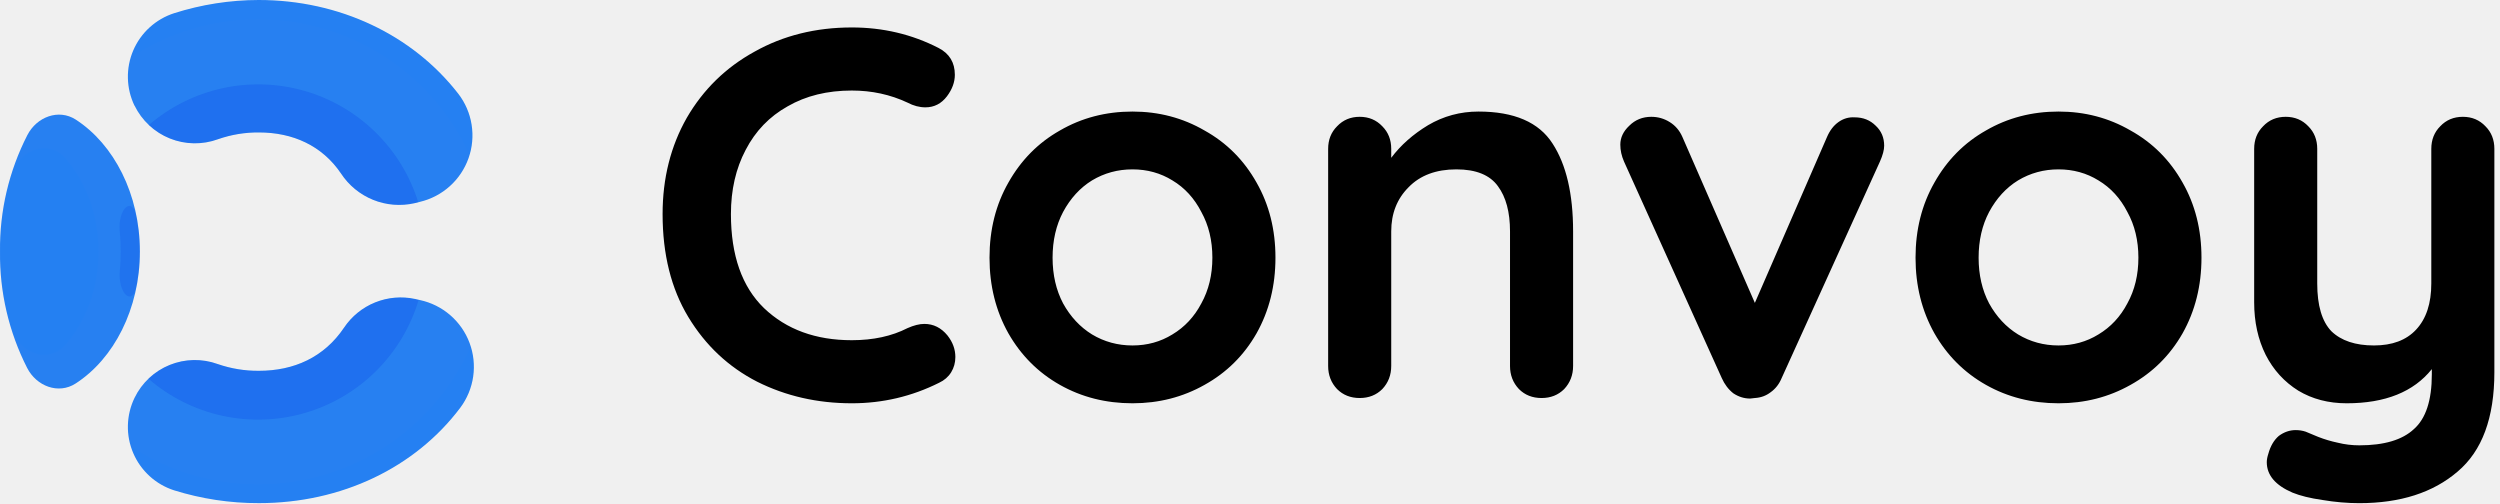
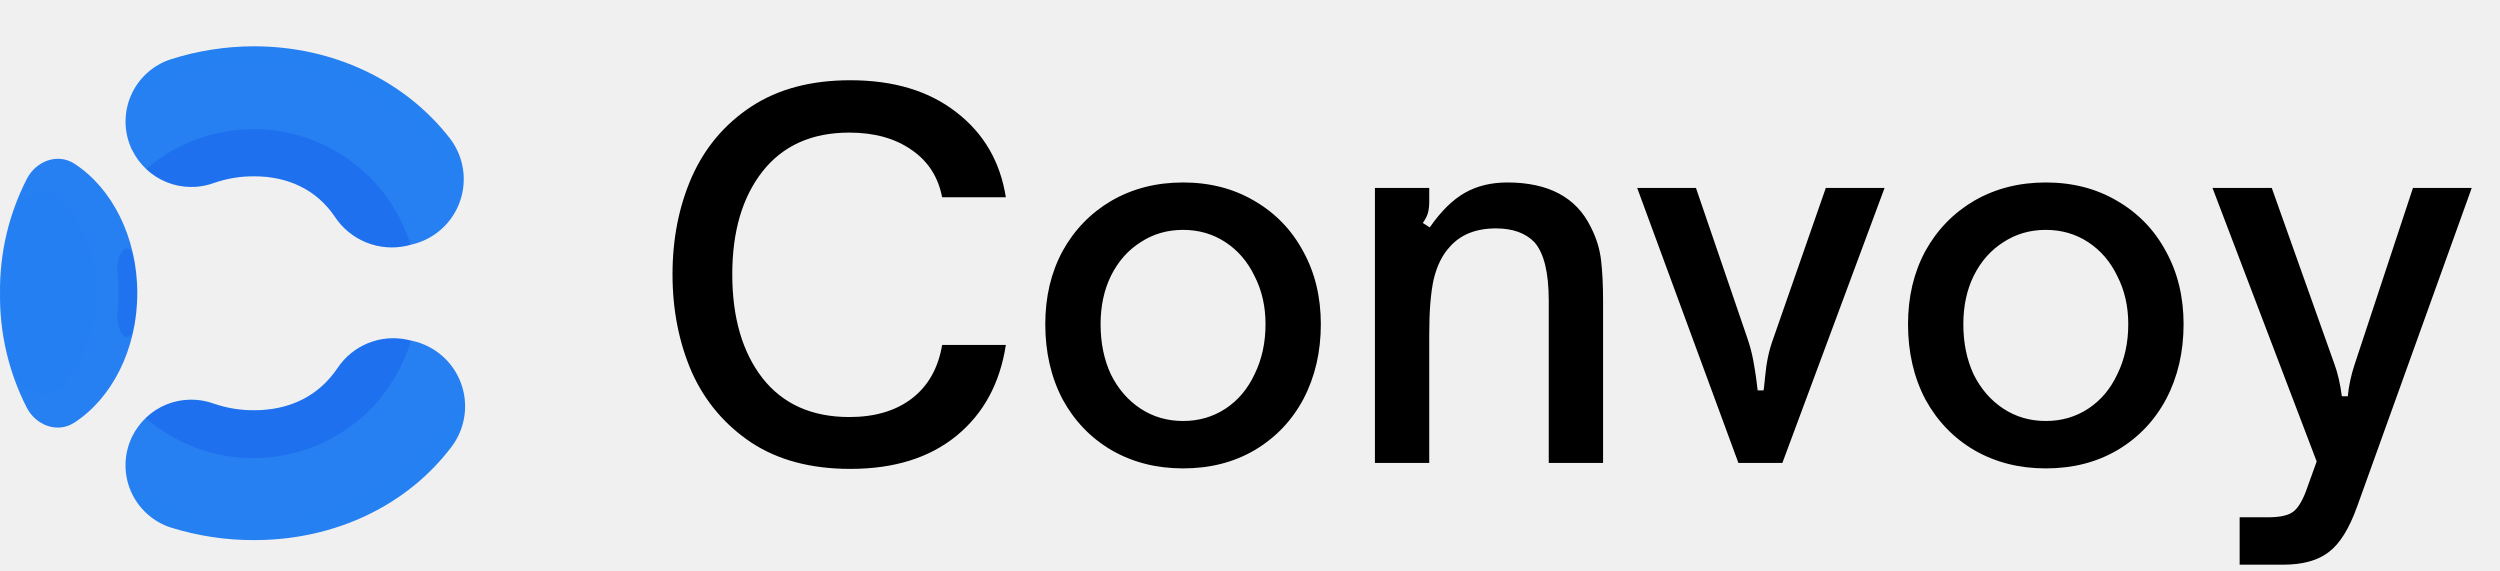
- <svg xmlns="http://www.w3.org/2000/svg" width="159" height="32" viewBox="0 0 159 32" fill="none">
-   <g clip-path="url(#clip0_2957_1880)">
-     <path d="M0.001 15.997C-0.032 18.578 0.565 21.117 1.726 23.399C2.317 24.56 3.714 25.099 4.808 24.392C7.235 22.826 8.896 19.654 8.896 15.997C8.896 12.341 7.241 9.177 4.823 7.609C3.731 6.901 2.332 7.435 1.739 8.594C0.571 10.874 -0.03 13.414 0.001 15.997Z" fill="#2780F1" style="fill:#2780F1;fill:color(display-p3 0.154 0.502 0.946);fill-opacity:1;" />
-     <g style="mix-blend-mode:overlay" opacity="0.1">
-       <path d="M4.163 10.066C3.084 8.842 1.246 9.489 0.761 11.047C0.263 12.644 0.008 14.312 0.008 15.996C0.008 17.681 0.264 19.35 0.762 20.948C1.247 22.504 3.084 23.152 4.163 21.93C5.455 20.466 6.268 18.353 6.268 15.996C6.268 13.641 5.454 11.53 4.163 10.066Z" fill="#2780F1" style="fill:#2780F1;fill:color(display-p3 0.154 0.502 0.946);fill-opacity:1;" />
+ <svg xmlns="http://www.w3.org/2000/svg" width="162" height="37" viewBox="0 0 162 37" fill="none">
+   <path d="M0.001 18.996C-0.033 21.578 0.564 24.117 1.725 26.398C2.316 27.559 3.713 28.098 4.808 27.392C7.235 25.825 8.895 22.653 8.895 18.996C8.895 15.341 7.241 12.177 4.823 10.608C3.73 9.9 2.332 10.434 1.738 11.594C0.571 13.873 -0.031 16.413 0.001 18.996Z" fill="#2780F1" style="fill:#2780F1;fill:color(display-p3 0.154 0.502 0.946);fill-opacity:1;" />
+   <g style="mix-blend-mode:overlay" opacity="0.1">
+     <path d="M4.163 13.066C3.084 11.842 1.246 12.49 0.761 14.047C0.263 15.644 0.008 17.313 0.008 18.997C0.008 20.681 0.264 22.35 0.762 23.948C1.247 25.505 3.084 26.153 4.163 24.931C5.455 23.467 6.268 21.354 6.268 18.997C6.268 16.641 5.454 14.53 4.163 13.066Z" fill="#2780F1" style="fill:#2780F1;fill:color(display-p3 0.154 0.502 0.946);fill-opacity:1;" />
+   </g>
+   <g style="mix-blend-mode:multiply" opacity="0.2">
+     <path d="M8.694 16.824C8.422 15.379 7.472 16.282 7.616 17.745C7.656 18.155 7.677 18.573 7.677 18.997C7.677 19.405 7.658 19.808 7.62 20.204C7.482 21.669 8.435 22.571 8.702 21.125C8.828 20.441 8.894 19.729 8.894 18.997C8.894 18.249 8.825 17.521 8.694 16.824Z" fill="#2780F1" style="fill:#2780F1;fill:color(display-p3 0.154 0.502 0.946);fill-opacity:1;" />
+   </g>
+   <path d="M26.702 22.083L26.397 22.013C25.549 21.83 24.665 21.906 23.86 22.231C23.055 22.556 22.366 23.116 21.883 23.837C20.613 25.724 18.698 26.584 16.468 26.584C15.578 26.591 14.693 26.446 13.851 26.155C12.86 25.794 11.771 25.814 10.793 26.209C9.815 26.605 9.019 27.35 8.559 28.299C8.294 28.845 8.149 29.441 8.134 30.048C8.119 30.655 8.235 31.258 8.474 31.816C8.712 32.374 9.068 32.874 9.516 33.283C9.965 33.692 10.496 34 11.073 34.185C12.82 34.73 14.639 35.005 16.468 34.999C21.729 34.999 26.404 32.74 29.27 28.937C29.707 28.354 29.991 27.67 30.095 26.948C30.198 26.226 30.119 25.49 29.863 24.807C29.607 24.124 29.183 23.516 28.631 23.04C28.079 22.564 27.415 22.235 26.702 22.083Z" fill="#2780F1" style="fill:#2780F1;fill:color(display-p3 0.154 0.502 0.946);fill-opacity:1;" />
+   <path d="M8.559 9.714C9.023 10.665 9.822 11.41 10.803 11.806C11.784 12.201 12.876 12.218 13.869 11.854C14.705 11.562 15.584 11.416 16.468 11.423C18.625 11.423 20.488 12.258 21.691 14.033C22.185 14.787 22.897 15.372 23.733 15.71C24.568 16.048 25.487 16.122 26.366 15.923L26.717 15.836C27.422 15.668 28.073 15.326 28.612 14.841C29.151 14.357 29.56 13.745 29.802 13.062C30.044 12.378 30.111 11.646 29.997 10.93C29.884 10.214 29.593 9.538 29.151 8.964C26.24 5.214 21.582 3 16.458 3C14.63 3.003 12.813 3.287 11.07 3.842C10.494 4.029 9.964 4.337 9.516 4.745C9.069 5.154 8.714 5.654 8.476 6.212C8.238 6.769 8.123 7.371 8.137 7.977C8.151 8.583 8.295 9.179 8.559 9.725V9.714Z" fill="#2780F1" style="fill:#2780F1;fill:color(display-p3 0.154 0.502 0.946);fill-opacity:1;" />
+   <g style="mix-blend-mode:multiply" opacity="0.5">
+     <g style="mix-blend-mode:multiply" opacity="0.5">
+       <path d="M26.637 22.084L26.399 22.032C25.552 21.847 24.669 21.92 23.865 22.242C23.06 22.564 22.37 23.12 21.885 23.838C20.615 25.726 18.7 26.585 16.47 26.585C15.579 26.592 14.694 26.448 13.853 26.157C13.104 25.887 12.294 25.832 11.515 25.996C10.736 26.16 10.018 26.538 9.441 27.087C10.786 28.252 12.402 29.062 14.141 29.443C15.88 29.823 17.686 29.762 19.395 29.265C21.104 28.767 22.662 27.849 23.925 26.595C25.188 25.341 26.117 23.79 26.627 22.084H26.637Z" fill="#2780F1" style="fill:#2780F1;fill:color(display-p3 0.154 0.502 0.946);fill-opacity:1;" />
    </g>
-     <g style="mix-blend-mode:multiply" opacity="0.2">
-       <path d="M8.694 13.824C8.422 12.379 7.472 13.282 7.616 14.745C7.657 15.155 7.678 15.573 7.678 15.997C7.678 16.406 7.658 16.808 7.621 17.204C7.482 18.669 8.436 19.572 8.702 18.125C8.828 17.441 8.895 16.729 8.895 15.997C8.895 15.249 8.825 14.522 8.694 13.824Z" fill="#2780F1" style="fill:#2780F1;fill:color(display-p3 0.154 0.502 0.946);fill-opacity:1;" />
+     <g style="mix-blend-mode:multiply" opacity="0.5">
+       <path d="M9.466 10.95C10.046 11.492 10.764 11.864 11.541 12.023C12.318 12.183 13.125 12.125 13.871 11.855C14.706 11.563 15.585 11.417 16.47 11.424C18.627 11.424 20.489 12.258 21.692 14.034C22.186 14.787 22.898 15.373 23.734 15.711C24.57 16.049 25.488 16.123 26.368 15.924L26.606 15.868C26.082 14.178 25.146 12.645 23.881 11.407C22.617 10.169 21.064 9.266 19.363 8.779C17.662 8.291 15.867 8.235 14.139 8.616C12.411 8.996 10.805 9.801 9.466 10.957V10.95Z" fill="#2780F1" style="fill:#2780F1;fill:color(display-p3 0.154 0.502 0.946);fill-opacity:1;" />
    </g>
-     <path d="M26.702 19.082L26.397 19.012C25.549 18.829 24.665 18.906 23.86 19.231C23.055 19.556 22.366 20.115 21.883 20.837C20.613 22.724 18.698 23.583 16.468 23.583C15.578 23.591 14.693 23.446 13.851 23.155C12.86 22.794 11.771 22.813 10.793 23.209C9.815 23.605 9.019 24.35 8.559 25.299C8.294 25.845 8.149 26.441 8.134 27.048C8.119 27.655 8.235 28.258 8.474 28.816C8.712 29.374 9.068 29.874 9.516 30.283C9.965 30.692 10.496 30.999 11.073 31.185C12.82 31.73 14.639 32.004 16.468 31.999C21.729 31.999 26.404 29.74 29.27 25.937C29.707 25.354 29.991 24.67 30.095 23.948C30.198 23.226 30.119 22.489 29.863 21.806C29.607 21.123 29.183 20.516 28.631 20.04C28.079 19.564 27.415 19.235 26.702 19.082Z" fill="#2780F1" style="fill:#2780F1;fill:color(display-p3 0.154 0.502 0.946);fill-opacity:1;" />
-     <path d="M8.556 6.714C9.02 7.665 9.819 8.41 10.8 8.806C11.781 9.201 12.873 9.218 13.866 8.854C14.702 8.562 15.581 8.416 16.465 8.423C18.622 8.423 20.485 9.258 21.688 11.033C22.182 11.787 22.894 12.372 23.73 12.71C24.565 13.048 25.484 13.122 26.363 12.923L26.714 12.836C27.419 12.668 28.07 12.326 28.609 11.841C29.148 11.357 29.557 10.745 29.799 10.062C30.041 9.378 30.108 8.646 29.994 7.93C29.881 7.214 29.59 6.538 29.148 5.964C26.237 2.214 21.579 0 16.455 0C14.627 0.003 12.81 0.287 11.068 0.842C10.491 1.029 9.961 1.337 9.514 1.745C9.066 2.154 8.711 2.654 8.473 3.212C8.235 3.769 8.12 4.371 8.134 4.977C8.148 5.583 8.292 6.179 8.556 6.725V6.714Z" fill="#2780F1" style="fill:#2780F1;fill:color(display-p3 0.154 0.502 0.946);fill-opacity:1;" />
-     <g style="mix-blend-mode:multiply" opacity="0.5">
-       <g style="mix-blend-mode:multiply" opacity="0.5">
-         <path d="M26.634 19.084L26.395 19.031C25.549 18.846 24.666 18.92 23.861 19.242C23.057 19.564 22.367 20.12 21.881 20.838C20.612 22.725 18.697 23.584 16.466 23.584C15.576 23.592 14.691 23.447 13.85 23.157C13.1 22.887 12.291 22.831 11.512 22.995C10.733 23.16 10.014 23.537 9.438 24.086C10.783 25.252 12.399 26.062 14.137 26.442C15.876 26.823 17.683 26.762 19.392 26.264C21.101 25.767 22.658 24.849 23.921 23.595C25.184 22.34 26.114 20.79 26.623 19.084H26.634Z" fill="#2780F1" style="fill:#2780F1;fill:color(display-p3 0.154 0.502 0.946);fill-opacity:1;" />
-       </g>
-       <g style="mix-blend-mode:multiply" opacity="0.5">
-         <path d="M9.461 7.949C10.041 8.492 10.759 8.863 11.536 9.023C12.313 9.182 13.12 9.124 13.866 8.855C14.701 8.563 15.58 8.417 16.465 8.423C18.622 8.423 20.484 9.258 21.687 11.033C22.181 11.787 22.894 12.372 23.729 12.71C24.565 13.048 25.484 13.123 26.363 12.924L26.601 12.868C26.077 11.178 25.141 9.644 23.876 8.407C22.612 7.169 21.059 6.266 19.358 5.778C17.657 5.291 15.862 5.235 14.134 5.615C12.406 5.995 10.8 6.8 9.461 7.956V7.949Z" fill="#2780F1" style="fill:#2780F1;fill:color(display-p3 0.154 0.502 0.946);fill-opacity:1;" />
-       </g>
+   </g>
+   <g style="mix-blend-mode:overlay" opacity="0.3">
+     <g style="mix-blend-mode:overlay" opacity="0.3">
+       <path d="M16.425 33.814C13.551 33.818 10.738 32.98 8.334 31.404C8.533 32.053 8.886 32.644 9.364 33.125C9.842 33.607 10.43 33.965 11.077 34.169C12.823 34.713 14.642 34.988 16.471 34.982C21.732 34.982 26.407 32.723 29.273 28.921C29.683 28.377 29.957 27.743 30.072 27.072C30.187 26.4 30.139 25.711 29.932 25.062C28.766 27.669 26.87 29.883 24.473 31.436C22.076 32.989 19.281 33.815 16.425 33.814Z" fill="#2780F1" style="fill:#2780F1;fill:color(display-p3 0.154 0.502 0.946);fill-opacity:1;" />
    </g>
    <g style="mix-blend-mode:overlay" opacity="0.3">
-       <g style="mix-blend-mode:overlay" opacity="0.3">
-         <path d="M16.427 30.814C13.553 30.817 10.74 29.98 8.336 28.404C8.535 29.053 8.888 29.643 9.366 30.125C9.844 30.607 10.432 30.965 11.079 31.168C12.825 31.713 14.644 31.987 16.473 31.982C21.734 31.982 26.409 29.723 29.274 25.92C29.685 25.377 29.959 24.743 30.074 24.071C30.189 23.4 30.141 22.711 29.934 22.061C28.768 24.669 26.872 26.883 24.475 28.436C22.078 29.989 19.283 30.815 16.427 30.814Z" fill="#2780F1" style="fill:#2780F1;fill:color(display-p3 0.154 0.502 0.946);fill-opacity:1;" />
-       </g>
-       <g style="mix-blend-mode:overlay" opacity="0.3">
-         <path d="M16.429 1.221C19.263 1.221 22.037 2.035 24.421 3.566C26.805 5.097 28.7 7.281 29.88 9.857C30.087 9.2 30.131 8.502 30.009 7.824C29.886 7.146 29.602 6.507 29.178 5.964C26.267 2.214 21.61 0 16.485 0C14.648 0 12.821 0.284 11.07 0.842C10.417 1.048 9.824 1.412 9.344 1.901C8.865 2.391 8.513 2.991 8.32 3.648C10.727 2.061 13.547 1.217 16.429 1.221Z" fill="#2780F1" style="fill:#2780F1;fill:color(display-p3 0.154 0.502 0.946);fill-opacity:1;" />
-       </g>
+       <path d="M16.426 4.221C19.26 4.221 22.034 5.035 24.418 6.566C26.802 8.097 28.697 10.281 29.877 12.857C30.084 12.2 30.128 11.502 30.006 10.824C29.883 10.146 29.599 9.507 29.175 8.964C26.264 5.214 21.607 3 16.482 3C14.645 3 12.818 3.284 11.067 3.842C10.414 4.048 9.821 4.412 9.341 4.901C8.862 5.391 8.51 5.991 8.317 6.648C10.724 5.061 13.544 4.217 16.426 4.221Z" fill="#2780F1" style="fill:#2780F1;fill:color(display-p3 0.154 0.502 0.946);fill-opacity:1;" />
    </g>
-     <path d="M59.691 3.05C60.382 3.406 60.728 3.975 60.728 4.755C60.728 5.223 60.561 5.68 60.226 6.125C59.87 6.593 59.413 6.827 58.856 6.827C58.477 6.827 58.098 6.727 57.719 6.527C56.627 6.014 55.446 5.758 54.175 5.758C52.615 5.758 51.256 6.092 50.097 6.761C48.938 7.407 48.047 8.332 47.423 9.535C46.799 10.716 46.487 12.076 46.487 13.614C46.487 16.244 47.189 18.238 48.593 19.598C50.019 20.957 51.88 21.637 54.175 21.637C55.535 21.637 56.716 21.381 57.719 20.868C58.12 20.69 58.477 20.601 58.789 20.601C59.368 20.601 59.859 20.846 60.26 21.336C60.594 21.76 60.761 22.217 60.761 22.707C60.761 23.064 60.672 23.387 60.494 23.676C60.316 23.966 60.059 24.189 59.725 24.345C57.987 25.214 56.137 25.649 54.175 25.649C51.991 25.649 49.986 25.192 48.158 24.278C46.331 23.342 44.871 21.971 43.779 20.166C42.687 18.361 42.141 16.177 42.141 13.614C42.141 11.341 42.653 9.301 43.678 7.496C44.726 5.691 46.163 4.287 47.991 3.284C49.818 2.259 51.88 1.746 54.175 1.746C56.159 1.746 57.998 2.181 59.691 3.05ZM81.119 16.389C81.119 18.172 80.718 19.776 79.915 21.203C79.113 22.607 78.01 23.699 76.606 24.479C75.224 25.259 73.697 25.649 72.026 25.649C70.332 25.649 68.794 25.259 67.412 24.479C66.031 23.699 64.939 22.607 64.136 21.203C63.334 19.776 62.933 18.172 62.933 16.389C62.933 14.606 63.334 13.012 64.136 11.608C64.939 10.182 66.031 9.078 67.412 8.298C68.794 7.496 70.332 7.095 72.026 7.095C73.697 7.095 75.224 7.496 76.606 8.298C78.01 9.078 79.113 10.182 79.915 11.608C80.718 13.012 81.119 14.606 81.119 16.389ZM77.107 16.389C77.107 15.296 76.873 14.327 76.405 13.48C75.959 12.611 75.347 11.942 74.566 11.474C73.809 11.006 72.962 10.772 72.026 10.772C71.09 10.772 70.232 11.006 69.452 11.474C68.694 11.942 68.081 12.611 67.613 13.48C67.167 14.327 66.944 15.296 66.944 16.389C66.944 17.481 67.167 18.45 67.613 19.297C68.081 20.144 68.694 20.801 69.452 21.269C70.232 21.737 71.09 21.971 72.026 21.971C72.962 21.971 73.809 21.737 74.566 21.269C75.347 20.801 75.959 20.144 76.405 19.297C76.873 18.45 77.107 17.481 77.107 16.389ZM94.031 7.095C96.305 7.095 97.876 7.775 98.745 9.134C99.614 10.471 100.049 12.332 100.049 14.717V23.275C100.049 23.855 99.859 24.345 99.481 24.746C99.102 25.125 98.623 25.314 98.043 25.314C97.464 25.314 96.984 25.125 96.606 24.746C96.227 24.345 96.037 23.855 96.037 23.275V14.717C96.037 13.491 95.781 12.533 95.268 11.842C94.756 11.129 93.875 10.772 92.627 10.772C91.335 10.772 90.321 11.151 89.585 11.909C88.85 12.644 88.482 13.58 88.482 14.717V23.275C88.482 23.855 88.293 24.345 87.914 24.746C87.535 25.125 87.056 25.314 86.476 25.314C85.897 25.314 85.418 25.125 85.039 24.746C84.66 24.345 84.47 23.855 84.47 23.275V9.468C84.47 8.889 84.66 8.41 85.039 8.031C85.418 7.63 85.897 7.429 86.476 7.429C87.056 7.429 87.535 7.63 87.914 8.031C88.293 8.41 88.482 8.889 88.482 9.468V10.037C89.084 9.234 89.864 8.544 90.822 7.964C91.803 7.385 92.873 7.095 94.031 7.095ZM117.961 7.463C118.496 7.463 118.942 7.641 119.298 7.998C119.655 8.332 119.833 8.755 119.833 9.268C119.833 9.535 119.744 9.87 119.566 10.271L113.314 24.044C113.158 24.423 112.924 24.724 112.612 24.947C112.323 25.17 111.988 25.292 111.609 25.314L111.309 25.348C110.93 25.348 110.573 25.236 110.239 25.014C109.927 24.768 109.682 24.445 109.504 24.044L103.286 10.271C103.13 9.914 103.052 9.558 103.052 9.201C103.052 8.755 103.241 8.354 103.62 7.998C103.999 7.619 104.467 7.429 105.024 7.429C105.447 7.429 105.837 7.541 106.194 7.764C106.551 7.986 106.818 8.298 106.996 8.7L111.609 19.264L116.189 8.733C116.368 8.31 116.613 7.986 116.925 7.764C117.237 7.541 117.582 7.44 117.961 7.463ZM140.014 16.389C140.014 18.172 139.613 19.776 138.81 21.203C138.008 22.607 136.905 23.699 135.501 24.479C134.119 25.259 132.592 25.649 130.921 25.649C129.227 25.649 127.689 25.259 126.308 24.479C124.926 23.699 123.834 22.607 123.031 21.203C122.229 19.776 121.828 18.172 121.828 16.389C121.828 14.606 122.229 13.012 123.031 11.608C123.834 10.182 124.926 9.078 126.308 8.298C127.689 7.496 129.227 7.095 130.921 7.095C132.592 7.095 134.119 7.496 135.501 8.298C136.905 9.078 138.008 10.182 138.81 11.608C139.613 13.012 140.014 14.606 140.014 16.389ZM136.002 16.389C136.002 15.296 135.768 14.327 135.3 13.48C134.855 12.611 134.242 11.942 133.462 11.474C132.704 11.006 131.857 10.772 130.921 10.772C129.985 10.772 129.127 11.006 128.347 11.474C127.589 11.942 126.976 12.611 126.508 13.48C126.062 14.327 125.84 15.296 125.84 16.389C125.84 17.481 126.062 18.45 126.508 19.297C126.976 20.144 127.589 20.801 128.347 21.269C129.127 21.737 129.985 21.971 130.921 21.971C131.857 21.971 132.704 21.737 133.462 21.269C134.242 20.801 134.855 20.144 135.3 19.297C135.768 18.45 136.002 17.481 136.002 16.389ZM156.637 7.429C157.216 7.429 157.695 7.63 158.074 8.031C158.453 8.41 158.642 8.889 158.642 9.468V23.676C158.642 26.574 157.862 28.68 156.302 29.995C154.742 31.332 152.658 32.001 150.051 32.001C149.293 32.001 148.513 31.934 147.711 31.8C146.931 31.689 146.296 31.532 145.805 31.332C144.713 30.864 144.167 30.218 144.167 29.393C144.167 29.237 144.201 29.059 144.267 28.858C144.401 28.368 144.624 27.989 144.936 27.721C145.27 27.476 145.627 27.354 146.006 27.354C146.229 27.354 146.44 27.387 146.641 27.454C146.797 27.521 147.064 27.632 147.443 27.788C147.844 27.944 148.257 28.067 148.68 28.156C149.126 28.267 149.583 28.323 150.051 28.323C151.633 28.323 152.792 27.978 153.528 27.287C154.285 26.618 154.664 25.459 154.664 23.81V23.476C153.505 24.924 151.7 25.649 149.249 25.649C148.09 25.649 147.064 25.381 146.173 24.846C145.281 24.289 144.591 23.532 144.1 22.573C143.61 21.593 143.365 20.478 143.365 19.23V9.468C143.365 8.889 143.554 8.41 143.933 8.031C144.312 7.63 144.791 7.429 145.371 7.429C145.95 7.429 146.429 7.63 146.808 8.031C147.187 8.41 147.376 8.889 147.376 9.468V18.027C147.376 19.431 147.677 20.445 148.279 21.069C148.903 21.671 149.806 21.971 150.987 21.971C152.146 21.971 153.037 21.637 153.661 20.968C154.308 20.278 154.631 19.297 154.631 18.027V9.468C154.631 8.889 154.82 8.41 155.199 8.031C155.578 7.63 156.057 7.429 156.637 7.429Z" fill="black" style="fill:black;fill-opacity:1;" />
  </g>
-   <defs>
-     <clipPath id="clip0_2957_1880">
-       <rect width="158.641" height="32" fill="white" style="fill:white;fill-opacity:1;" />
-     </clipPath>
-   </defs>
+   <g style="mix-blend-mode:multiply">
+     <path d="M55.099 30.384C52.56 30.384 50.427 29.819 48.699 28.688C46.971 27.536 45.681 26.011 44.827 24.112C43.995 22.192 43.579 20.08 43.579 17.776C43.579 15.472 43.995 13.371 44.827 11.472C45.681 9.552 46.971 8.027 48.699 6.896C50.427 5.765 52.56 5.2 55.099 5.2C57.915 5.2 60.209 5.893 61.979 7.28C63.75 8.645 64.817 10.48 65.179 12.784H61.051C60.795 11.461 60.134 10.437 59.067 9.712C58.001 8.965 56.657 8.592 55.035 8.592C52.603 8.592 50.726 9.435 49.403 11.12C48.102 12.784 47.451 15.003 47.451 17.776C47.451 20.571 48.102 22.811 49.403 24.496C50.726 26.181 52.603 27.024 55.035 27.024C56.678 27.024 58.022 26.629 59.067 25.84C60.134 25.029 60.795 23.867 61.051 22.352H65.179C64.795 24.848 63.728 26.811 61.979 28.24C60.23 29.669 57.937 30.384 55.099 30.384ZM76.662 30.352C74.934 30.352 73.387 29.957 72.022 29.168C70.678 28.379 69.622 27.28 68.854 25.872C68.107 24.443 67.734 22.821 67.734 21.008C67.734 19.237 68.107 17.659 68.854 16.272C69.622 14.885 70.678 13.797 72.022 13.008C73.387 12.219 74.934 11.824 76.662 11.824C78.39 11.824 79.926 12.219 81.27 13.008C82.635 13.797 83.691 14.885 84.438 16.272C85.206 17.659 85.59 19.237 85.59 21.008C85.59 22.8 85.217 24.411 84.47 25.84C83.723 27.248 82.667 28.357 81.302 29.168C79.958 29.957 78.411 30.352 76.662 30.352ZM76.662 27.28C77.686 27.28 78.603 27.013 79.414 26.48C80.225 25.947 80.854 25.2 81.302 24.24C81.771 23.28 82.006 22.203 82.006 21.008C82.006 19.856 81.771 18.821 81.302 17.904C80.854 16.965 80.225 16.229 79.414 15.696C78.603 15.163 77.686 14.896 76.662 14.896C75.638 14.896 74.721 15.163 73.91 15.696C73.099 16.208 72.459 16.933 71.99 17.872C71.542 18.789 71.318 19.835 71.318 21.008C71.318 22.224 71.542 23.312 71.99 24.272C72.459 25.211 73.099 25.947 73.91 26.48C74.721 27.013 75.638 27.28 76.662 27.28ZM89.095 30V12.176H92.615V13.04C92.615 13.36 92.583 13.627 92.519 13.84C92.455 14.032 92.348 14.235 92.199 14.448L92.647 14.736C93.372 13.691 94.13 12.944 94.919 12.496C95.708 12.048 96.626 11.824 97.671 11.824C100.338 11.824 102.14 12.784 103.079 14.704C103.442 15.408 103.666 16.133 103.751 16.88C103.836 17.605 103.879 18.48 103.879 19.504V30H100.359V19.472C100.359 17.659 100.05 16.4 99.431 15.696C98.855 15.099 98.023 14.8 96.935 14.8C95.634 14.8 94.631 15.205 93.927 16.016C93.458 16.528 93.116 17.221 92.903 18.096C92.711 18.971 92.615 20.155 92.615 21.648V30H89.095ZM112.649 30L106.089 12.176H109.897L113.225 21.904C113.395 22.395 113.523 22.875 113.609 23.344C113.694 23.813 113.758 24.208 113.801 24.528C113.843 24.848 113.875 25.104 113.897 25.296H114.281C114.302 25.168 114.334 24.88 114.377 24.432C114.419 23.963 114.483 23.525 114.569 23.12C114.654 22.715 114.771 22.309 114.921 21.904L118.313 12.176H122.121L115.497 30H112.649ZM132.568 30.352C130.84 30.352 129.293 29.957 127.928 29.168C126.584 28.379 125.528 27.28 124.76 25.872C124.013 24.443 123.64 22.821 123.64 21.008C123.64 19.237 124.013 17.659 124.76 16.272C125.528 14.885 126.584 13.797 127.928 13.008C129.293 12.219 130.84 11.824 132.568 11.824C134.296 11.824 135.832 12.219 137.176 13.008C138.541 13.797 139.597 14.885 140.344 16.272C141.112 17.659 141.496 19.237 141.496 21.008C141.496 22.8 141.123 24.411 140.376 25.84C139.629 27.248 138.573 28.357 137.208 29.168C135.864 29.957 134.317 30.352 132.568 30.352ZM132.568 27.28C133.592 27.28 134.509 27.013 135.32 26.48C136.131 25.947 136.76 25.2 137.208 24.24C137.677 23.28 137.912 22.203 137.912 21.008C137.912 19.856 137.677 18.821 137.208 17.904C136.76 16.965 136.131 16.229 135.32 15.696C134.509 15.163 133.592 14.896 132.568 14.896C131.544 14.896 130.627 15.163 129.816 15.696C129.005 16.208 128.365 16.933 127.896 17.872C127.448 18.789 127.224 19.835 127.224 21.008C127.224 22.224 127.448 23.312 127.896 24.272C128.365 25.211 129.005 25.947 129.816 26.48C130.627 27.013 131.544 27.28 132.568 27.28ZM145.129 36.592V33.52H146.953C147.657 33.52 148.169 33.424 148.489 33.232C148.83 33.04 149.14 32.581 149.417 31.856L150.121 29.904L143.369 12.176H147.209L151.273 23.6C151.486 24.176 151.646 24.869 151.753 25.68H152.137C152.201 24.997 152.35 24.304 152.585 23.6L156.361 12.176H160.169L152.745 32.816C152.233 34.245 151.625 35.227 150.921 35.76C150.217 36.315 149.225 36.592 147.945 36.592H145.129Z" fill="black" style="fill:black;fill-opacity:1;" />
+   </g>
</svg>
